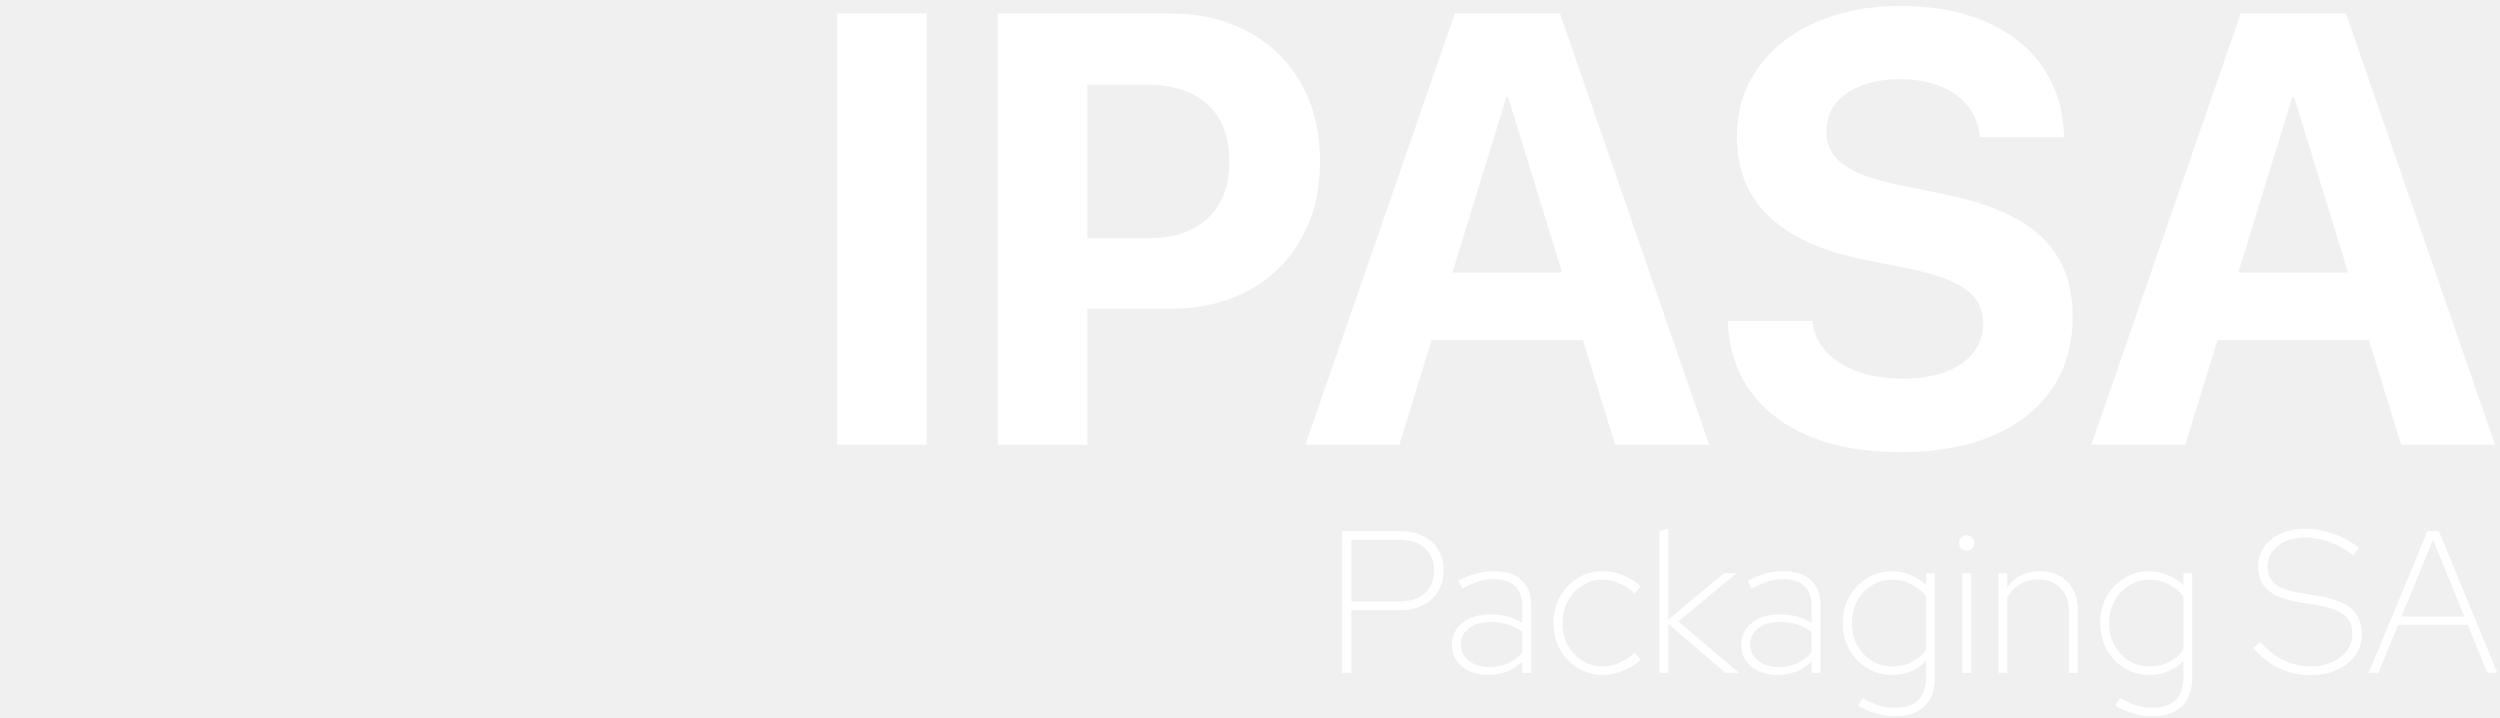
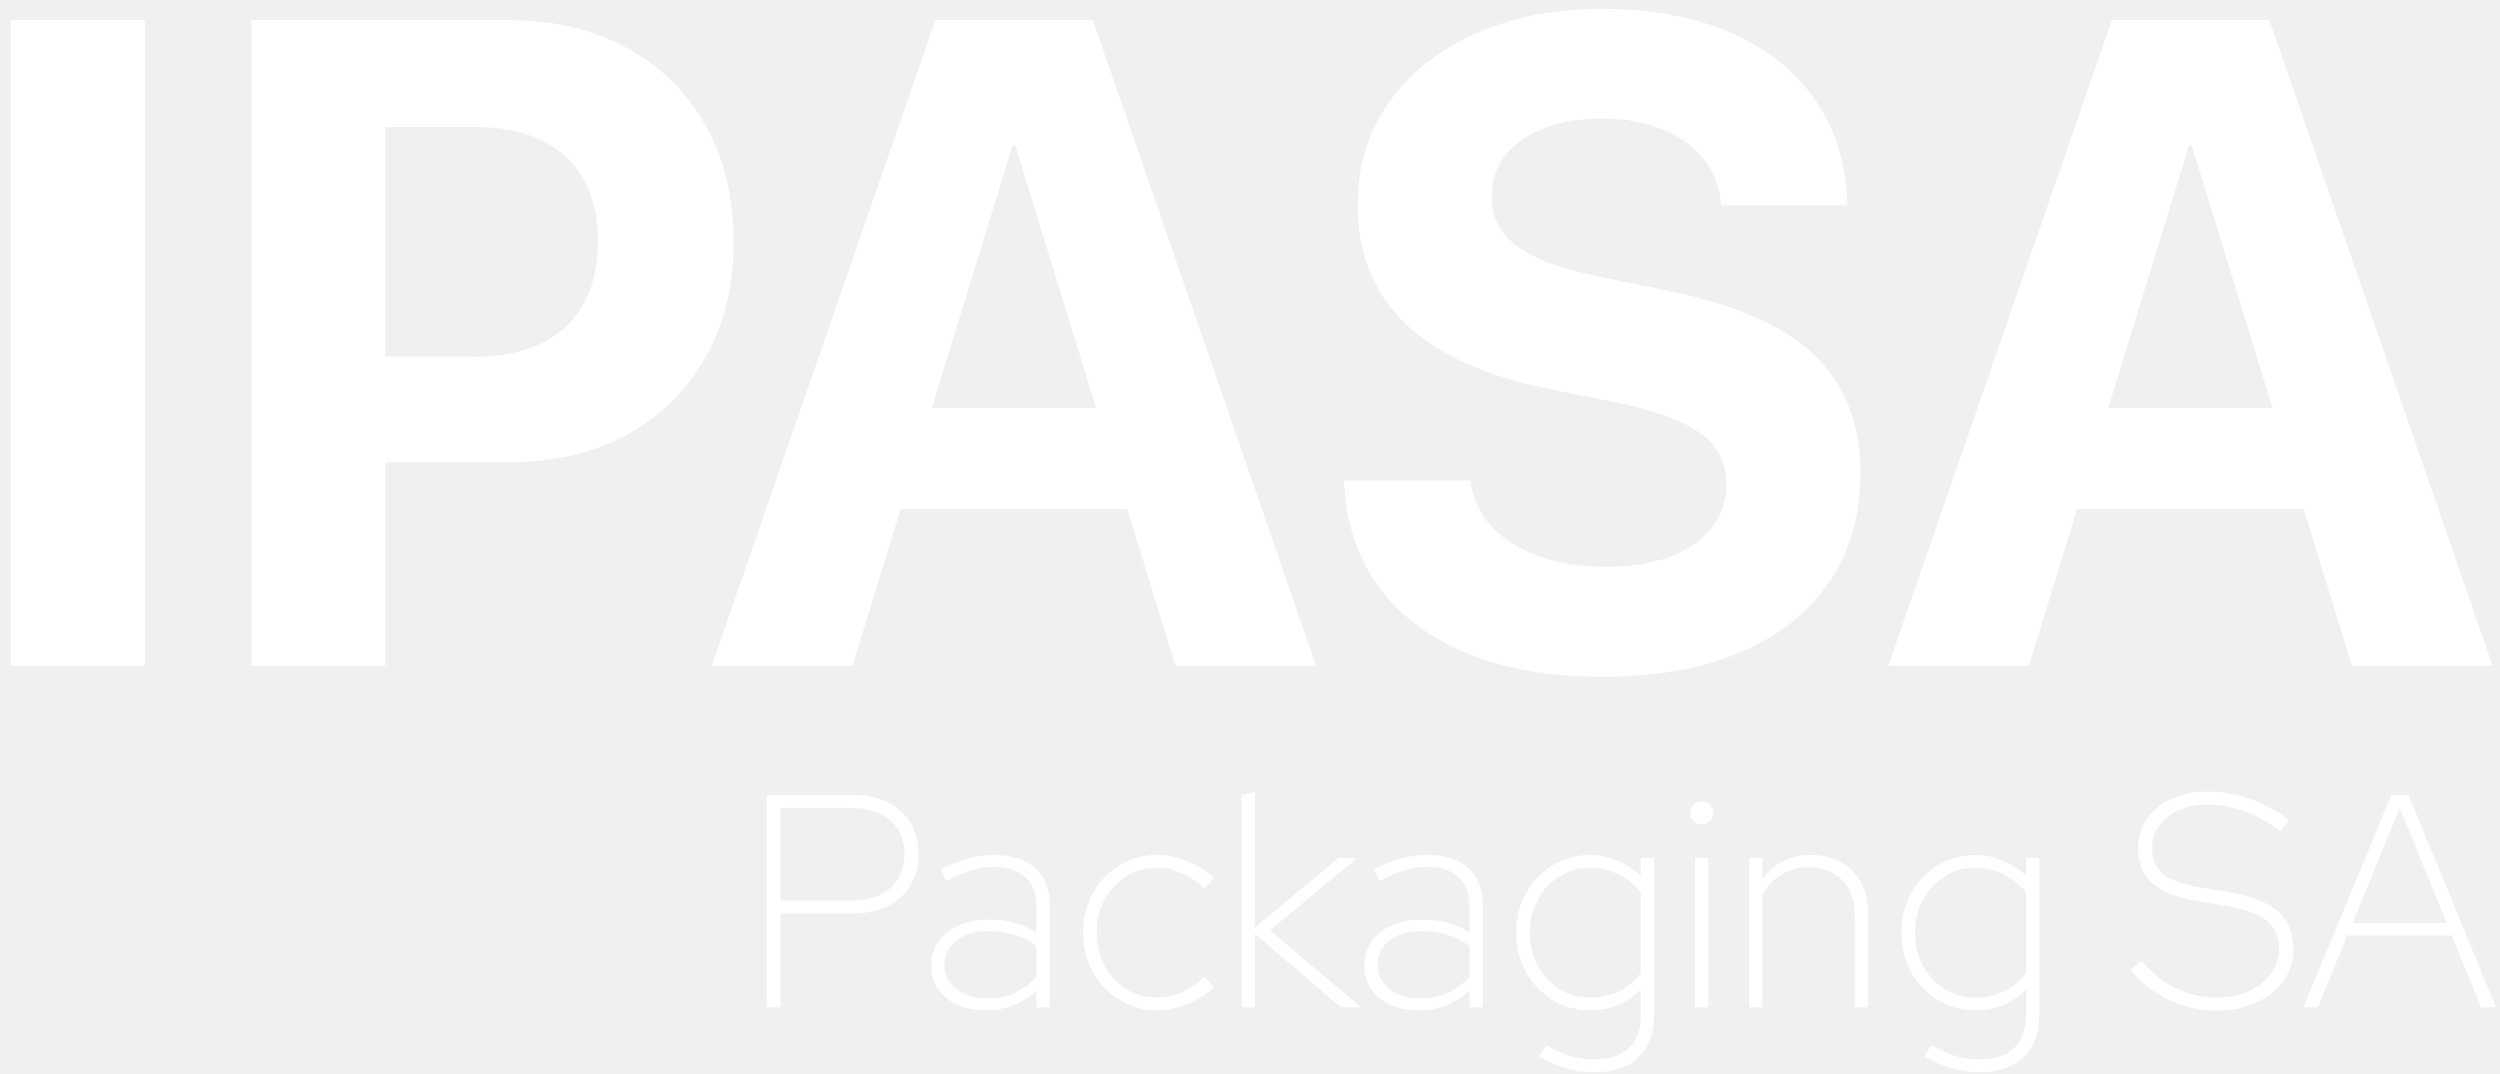
- <svg xmlns="http://www.w3.org/2000/svg" width="244" height="70" viewBox="0 0 244 70" fill="none">
-   <g clip-path="url(#clip0_29_878)">
-     <path d="M81.711 43.4V1.313H90.446V43.4H81.711ZM101.784 30.129V23.246H112.024C114.53 23.246 116.478 22.604 117.866 21.321C119.274 20.018 119.978 18.171 119.978 15.779V15.721C119.978 13.329 119.274 11.492 117.866 10.208C116.478 8.925 114.53 8.283 112.024 8.283H101.784V1.313H114.164C117.095 1.313 119.66 1.915 121.858 3.121C124.056 4.307 125.763 5.979 126.977 8.138C128.212 10.296 128.828 12.814 128.828 15.692V15.75C128.828 18.647 128.212 21.175 126.977 23.333C125.763 25.492 124.056 27.164 121.858 28.35C119.66 29.536 117.095 30.129 114.164 30.129H101.784ZM97.388 43.4V1.313H106.123V43.4H97.388ZM127.411 43.4L141.989 1.313H149.683V9.479H147.022L136.58 43.4H127.411ZM135.25 33.192L137.39 26.6H156.856L158.996 33.192H135.25ZM157.637 43.4L147.195 9.479V1.313H152.257L166.806 43.4H157.637ZM185.462 44.129C182.165 44.129 179.282 43.643 176.814 42.671C174.365 41.679 172.436 40.27 171.029 38.442C169.621 36.594 168.83 34.378 168.657 31.792L168.628 31.325H176.872L176.929 31.646C177.122 32.735 177.604 33.678 178.376 34.475C179.166 35.253 180.188 35.865 181.441 36.312C182.695 36.74 184.112 36.954 185.694 36.954C187.313 36.954 188.702 36.74 189.859 36.312C191.035 35.865 191.941 35.243 192.577 34.446C193.233 33.629 193.561 32.686 193.561 31.617V31.587C193.561 30.168 193.002 29.06 191.883 28.262C190.784 27.446 188.933 26.765 186.33 26.221L181.933 25.346C177.826 24.51 174.731 23.1 172.648 21.117C170.566 19.133 169.525 16.557 169.525 13.387V13.358C169.525 10.792 170.21 8.556 171.578 6.65C172.947 4.725 174.828 3.238 177.219 2.188C179.61 1.118 182.348 0.583 185.433 0.583C188.653 0.583 191.43 1.089 193.764 2.1C196.116 3.111 197.948 4.54 199.259 6.388C200.57 8.235 201.293 10.383 201.428 12.833L201.457 13.387H193.214L193.185 13.037C193.031 11.929 192.616 10.986 191.941 10.208C191.266 9.411 190.37 8.799 189.251 8.371C188.152 7.943 186.879 7.729 185.433 7.729C183.948 7.729 182.666 7.953 181.586 8.4C180.507 8.828 179.677 9.421 179.099 10.179C178.54 10.938 178.26 11.822 178.26 12.833V12.863C178.26 14.185 178.819 15.254 179.937 16.071C181.056 16.887 182.811 17.539 185.202 18.025L189.627 18.929C192.539 19.512 194.93 20.32 196.8 21.35C198.671 22.381 200.05 23.683 200.937 25.258C201.843 26.814 202.296 28.69 202.296 30.887V30.917C202.296 33.62 201.621 35.962 200.271 37.946C198.941 39.91 197.012 41.436 194.486 42.525C191.98 43.594 188.971 44.129 185.462 44.129ZM204.118 43.4L218.696 1.313H226.39V9.479H223.729L213.287 43.4H204.118ZM211.957 33.192L214.097 26.6H233.563L235.703 33.192H211.957ZM234.344 43.4L223.902 9.479V1.313H228.964L243.513 43.4H234.344Z" fill="white" />
+ <svg xmlns="http://www.w3.org/2000/svg" width="163" height="70" viewBox="0 0 163 70" fill="none">
+   <g clip-path="url(#clip0_264_303)">
+     <g clip-path="url(#clip1_264_303)">
+       <path d="M0.711 43.4V1.313H9.446V43.4H0.711ZM20.784 30.129V23.246H31.023C33.53 23.246 35.478 22.604 36.866 21.321C38.274 20.018 38.978 18.171 38.978 15.779V15.721C38.978 13.329 38.274 11.492 36.866 10.208C35.478 8.925 33.53 8.283 31.023 8.283H20.784V1.313H33.164C36.095 1.313 38.66 1.915 40.858 3.121C43.056 4.307 44.763 5.979 45.977 8.138C47.212 10.296 47.828 12.814 47.828 15.692V15.75C47.828 18.647 47.212 21.175 45.977 23.333C44.763 25.492 43.056 27.164 40.858 28.35C38.66 29.536 36.095 30.129 33.164 30.129H20.784ZM16.388 43.4V1.313H25.123V43.4H16.388ZM46.411 43.4L60.989 1.313H68.683V9.479H66.022L55.58 43.4H46.411ZM54.25 33.192L56.39 26.6H75.856L77.996 33.192H54.25ZM76.637 43.4L66.195 9.479V1.313H71.257L85.806 43.4H76.637ZM104.462 44.129C101.165 44.129 98.282 43.643 95.814 42.671C93.365 41.679 91.436 40.27 90.029 38.442C88.621 36.594 87.831 34.378 87.657 31.792L87.628 31.325H95.872L95.929 31.646C96.122 32.735 96.604 33.678 97.376 34.475C98.166 35.253 99.188 35.865 100.441 36.312C101.695 36.74 103.112 36.954 104.694 36.954C106.313 36.954 107.702 36.74 108.859 36.312C110.035 35.865 110.941 35.243 111.577 34.446C112.233 33.629 112.561 32.686 112.561 31.617V31.587C112.561 30.168 112.002 29.06 110.883 28.262C109.784 27.446 107.933 26.765 105.33 26.221L100.933 25.346C96.826 24.51 93.731 23.1 91.648 21.117C89.566 19.133 88.525 16.557 88.525 13.387V13.358C88.525 10.792 89.21 8.556 90.579 6.65C91.947 4.725 93.828 3.238 96.219 2.188C98.61 1.118 101.348 0.583 104.433 0.583C107.653 0.583 110.43 1.089 112.764 2.1C115.116 3.111 116.948 4.54 118.259 6.388C119.57 8.235 120.293 10.383 120.428 12.833L120.457 13.387H112.214L112.185 13.037C112.031 11.929 111.616 10.986 110.941 10.208C110.266 9.411 109.37 8.799 108.251 8.371C107.152 7.943 105.879 7.729 104.433 7.729C102.948 7.729 101.666 7.953 100.586 8.4C99.507 8.828 98.677 9.421 98.099 10.179C97.54 10.938 97.26 11.822 97.26 12.833V12.863C97.26 14.185 97.819 15.254 98.937 16.071C100.056 16.887 101.811 17.539 104.202 18.025L108.627 18.929C111.539 19.512 113.93 20.32 115.8 21.35C117.671 22.381 119.05 23.683 119.937 25.258C120.843 26.814 121.296 28.69 121.296 30.887V30.917C121.296 33.62 120.621 35.962 119.271 37.946C117.941 39.91 116.012 41.436 113.486 42.525C110.98 43.594 107.971 44.129 104.462 44.129ZM123.118 43.4L137.696 1.313H145.39V9.479H142.729L132.287 43.4H123.118ZM130.957 33.192L133.097 26.6H152.563L154.703 33.192H130.957ZM153.344 43.4L142.902 9.479V1.313H147.964L162.513 43.4H153.344Z" fill="white" />
+     </g>
+     <path d="M49.985 65.673V51.828H55.537C56.439 51.828 57.217 51.986 57.871 52.303C58.525 52.619 59.022 53.067 59.362 53.648C59.715 54.214 59.892 54.887 59.892 55.665C59.892 56.443 59.715 57.129 59.362 57.722C59.022 58.302 58.525 58.757 57.871 59.087C57.217 59.403 56.439 59.562 55.537 59.562H50.887V65.673H49.985ZM50.887 58.711H55.498C56.622 58.711 57.479 58.434 58.068 57.88C58.669 57.326 58.97 56.588 58.97 55.665C58.97 54.768 58.669 54.05 58.068 53.509C57.479 52.955 56.622 52.678 55.498 52.678H50.887V58.711ZM64.281 65.871C63.574 65.871 62.953 65.752 62.417 65.515C61.881 65.265 61.462 64.922 61.161 64.487C60.861 64.038 60.71 63.524 60.71 62.944C60.71 62.047 61.057 61.328 61.75 60.788C62.443 60.234 63.365 59.957 64.516 59.957C65.667 59.957 66.687 60.241 67.576 60.808V59.186C67.576 58.289 67.335 57.623 66.851 57.188C66.367 56.74 65.674 56.516 64.771 56.516C64.326 56.516 63.862 56.588 63.378 56.733C62.894 56.878 62.338 57.115 61.711 57.445L61.338 56.674C61.953 56.357 62.541 56.127 63.103 55.981C63.666 55.823 64.228 55.744 64.791 55.744C65.955 55.744 66.851 56.028 67.478 56.595C68.119 57.148 68.44 57.959 68.44 59.027V65.673H67.576V64.585C67.132 64.994 66.635 65.311 66.085 65.535C65.536 65.759 64.935 65.871 64.281 65.871ZM61.573 62.924C61.573 63.557 61.835 64.078 62.358 64.487C62.881 64.895 63.542 65.1 64.34 65.1C65.033 65.1 65.641 64.981 66.164 64.744C66.687 64.493 67.158 64.144 67.576 63.695V61.678C67.145 61.348 66.674 61.104 66.164 60.946C65.654 60.788 65.072 60.709 64.418 60.709C63.568 60.709 62.881 60.913 62.358 61.322C61.835 61.731 61.573 62.265 61.573 62.924ZM75.427 65.871C74.537 65.871 73.727 65.647 72.994 65.199C72.261 64.75 71.679 64.144 71.248 63.379C70.829 62.614 70.62 61.757 70.62 60.808C70.62 59.858 70.829 59.001 71.248 58.236C71.679 57.471 72.261 56.865 72.994 56.417C73.727 55.968 74.537 55.744 75.427 55.744C76.081 55.744 76.734 55.876 77.388 56.14C78.055 56.403 78.637 56.766 79.134 57.227L78.545 57.94C78.127 57.518 77.643 57.188 77.094 56.951C76.558 56.7 76.001 56.575 75.427 56.575C74.694 56.575 74.027 56.766 73.425 57.148C72.836 57.518 72.366 58.025 72.013 58.671C71.673 59.304 71.503 60.016 71.503 60.808C71.503 61.599 71.673 62.317 72.013 62.964C72.366 63.596 72.836 64.104 73.425 64.487C74.027 64.856 74.694 65.04 75.427 65.04C76.001 65.04 76.558 64.915 77.094 64.665C77.643 64.414 78.127 64.084 78.545 63.676L79.134 64.388C78.637 64.849 78.055 65.212 77.388 65.475C76.734 65.739 76.081 65.871 75.427 65.871ZM80.956 65.673V51.828L81.821 51.61V60.471L87.274 55.942H88.491L82.802 60.649L88.725 65.673H87.412L81.821 60.887V65.673H80.956ZM92.52 65.871C91.814 65.871 91.193 65.752 90.656 65.515C90.12 65.265 89.702 64.922 89.401 64.487C89.099 64.038 88.949 63.524 88.949 62.944C88.949 62.047 89.296 61.328 89.99 60.788C90.683 60.234 91.604 59.957 92.755 59.957C93.906 59.957 94.927 60.241 95.816 60.808V59.186C95.816 58.289 95.573 57.623 95.091 57.188C94.606 56.74 93.913 56.516 93.011 56.516C92.566 56.516 92.102 56.588 91.618 56.733C91.133 56.878 90.578 57.115 89.95 57.445L89.578 56.674C90.192 56.357 90.781 56.127 91.343 55.981C91.906 55.823 92.468 55.744 93.031 55.744C94.194 55.744 95.091 56.028 95.717 56.595C96.358 57.148 96.678 57.959 96.678 59.027V65.673H95.816V64.585C95.371 64.994 94.874 65.311 94.324 65.535C93.775 65.759 93.173 65.871 92.52 65.871ZM89.812 62.924C89.812 63.557 90.074 64.078 90.597 64.487C91.121 64.895 91.781 65.1 92.579 65.1C93.271 65.1 93.88 64.981 94.404 64.744C94.927 64.493 95.397 64.144 95.816 63.695V61.678C95.385 61.348 94.913 61.104 94.404 60.946C93.894 60.788 93.311 60.709 92.657 60.709C91.808 60.709 91.121 60.913 90.597 61.322C90.074 61.731 89.812 62.265 89.812 62.924ZM103.96 69.906C103.319 69.906 102.685 69.814 102.056 69.629C101.43 69.445 100.853 69.187 100.331 68.858L100.821 68.146C101.396 68.475 101.92 68.713 102.391 68.858C102.875 69.003 103.378 69.075 103.902 69.075C104.909 69.075 105.674 68.831 106.196 68.344C106.72 67.856 106.981 67.13 106.981 66.168V64.506C106.104 65.416 104.999 65.871 103.666 65.871C102.777 65.871 101.966 65.647 101.233 65.199C100.501 64.75 99.918 64.144 99.488 63.379C99.069 62.614 98.859 61.757 98.859 60.808C98.859 59.858 99.069 59.001 99.488 58.236C99.918 57.471 100.501 56.865 101.233 56.417C101.966 55.968 102.777 55.744 103.666 55.744C104.28 55.744 104.875 55.869 105.451 56.12C106.026 56.357 106.536 56.68 106.981 57.089V55.942H107.844V66.128C107.844 67.368 107.505 68.304 106.825 68.937C106.158 69.583 105.203 69.906 103.96 69.906ZM103.666 65.04C104.385 65.04 105.033 64.895 105.608 64.605C106.196 64.302 106.654 63.906 106.981 63.418V58.197C106.641 57.735 106.176 57.353 105.588 57.05C104.999 56.733 104.359 56.575 103.666 56.575C102.933 56.575 102.266 56.766 101.664 57.148C101.076 57.518 100.605 58.025 100.253 58.671C99.912 59.304 99.742 60.016 99.742 60.808C99.742 61.599 99.912 62.317 100.253 62.964C100.605 63.596 101.076 64.104 101.664 64.487C102.266 64.856 102.933 65.04 103.666 65.04ZM110.518 65.673V55.942H111.381V65.673H110.518ZM110.951 53.746C110.741 53.746 110.564 53.674 110.42 53.529C110.276 53.384 110.204 53.206 110.204 52.995C110.204 52.784 110.276 52.606 110.42 52.461C110.564 52.316 110.741 52.243 110.951 52.243C111.173 52.243 111.349 52.316 111.479 52.461C111.623 52.606 111.695 52.784 111.695 52.995C111.695 53.206 111.623 53.384 111.479 53.529C111.349 53.674 111.173 53.746 110.951 53.746ZM114.043 65.673V55.942H114.906V57.307C115.691 56.265 116.758 55.744 118.105 55.744C118.836 55.744 119.478 55.902 120.027 56.219C120.589 56.522 121.02 56.957 121.322 57.524C121.636 58.078 121.793 58.724 121.793 59.463V65.673H120.93V59.7C120.93 58.724 120.661 57.959 120.125 57.406C119.589 56.839 118.85 56.555 117.909 56.555C117.254 56.555 116.666 56.713 116.143 57.03C115.619 57.333 115.207 57.775 114.906 58.355V65.673H114.043ZM129.077 69.906C128.435 69.906 127.802 69.814 127.174 69.629C126.545 69.445 125.971 69.187 125.448 68.858L125.938 68.146C126.513 68.475 127.036 68.713 127.508 68.858C127.991 69.003 128.495 69.075 129.018 69.075C130.025 69.075 130.789 68.831 131.313 68.344C131.836 67.856 132.098 67.13 132.098 66.168V64.506C131.222 65.416 130.116 65.871 128.783 65.871C127.893 65.871 127.082 65.647 126.349 65.199C125.617 64.75 125.036 64.144 124.603 63.379C124.185 62.614 123.977 61.757 123.977 60.808C123.977 59.858 124.185 59.001 124.603 58.236C125.036 57.471 125.617 56.865 126.349 56.417C127.082 55.968 127.893 55.744 128.783 55.744C129.398 55.744 129.992 55.869 130.567 56.12C131.143 56.357 131.654 56.68 132.098 57.089V55.942H132.961V66.128C132.961 67.368 132.621 68.304 131.94 68.937C131.274 69.583 130.319 69.906 129.077 69.906ZM128.783 65.04C129.502 65.04 130.149 64.895 130.725 64.605C131.313 64.302 131.77 63.906 132.098 63.418V58.197C131.758 57.735 131.294 57.353 130.705 57.05C130.116 56.733 129.476 56.575 128.783 56.575C128.05 56.575 127.382 56.766 126.781 57.148C126.193 57.518 125.722 58.025 125.368 58.671C125.028 59.304 124.859 60.016 124.859 60.808C124.859 61.599 125.028 62.317 125.368 62.964C125.722 63.596 126.193 64.104 126.781 64.487C127.382 64.856 128.05 65.04 128.783 65.04ZM144.516 65.891C143.417 65.891 142.39 65.667 141.435 65.218C140.48 64.757 139.644 64.098 138.925 63.24L139.631 62.647C140.284 63.425 141.024 64.019 141.847 64.427C142.684 64.836 143.575 65.04 144.516 65.04C145.301 65.04 146.001 64.902 146.616 64.625C147.23 64.348 147.713 63.972 148.067 63.498C148.42 63.01 148.596 62.462 148.596 61.856C148.596 61.052 148.321 60.438 147.773 60.016C147.236 59.581 146.327 59.258 145.046 59.047L143.379 58.77C142.005 58.546 140.998 58.157 140.356 57.603C139.716 57.05 139.395 56.291 139.395 55.329C139.395 54.59 139.585 53.944 139.964 53.39C140.356 52.837 140.9 52.401 141.593 52.085C142.286 51.769 143.077 51.61 143.967 51.61C144.868 51.61 145.771 51.769 146.674 52.085C147.577 52.388 148.433 52.843 149.244 53.45L148.694 54.201C147.151 53.041 145.575 52.461 143.967 52.461C143.261 52.461 142.632 52.579 142.084 52.817C141.533 53.054 141.103 53.39 140.788 53.825C140.474 54.248 140.318 54.735 140.318 55.289C140.318 56.014 140.56 56.581 141.043 56.99C141.527 57.386 142.338 57.676 143.477 57.861L145.144 58.137C146.7 58.388 147.819 58.81 148.498 59.403C149.178 59.983 149.518 60.821 149.518 61.915C149.518 62.68 149.302 63.366 148.872 63.972C148.439 64.566 147.845 65.034 147.086 65.377C146.34 65.719 145.483 65.891 144.516 65.891ZM150.187 65.673L155.916 51.828H157.033L162.742 65.673H161.761L159.858 60.986H153.051L151.128 65.673H150.187ZM153.384 60.175H159.525L156.465 52.678L153.384 60.175Z" fill="white" />
  </g>
-   <path d="M130.985 65.673V51.828H136.537C137.439 51.828 138.217 51.986 138.871 52.303C139.525 52.619 140.022 53.067 140.362 53.648C140.715 54.214 140.892 54.887 140.892 55.665C140.892 56.443 140.715 57.129 140.362 57.722C140.022 58.302 139.525 58.757 138.871 59.087C138.217 59.403 137.439 59.562 136.537 59.562H131.887V65.673H130.985ZM131.887 58.711H136.498C137.622 58.711 138.479 58.434 139.068 57.88C139.669 57.326 139.97 56.588 139.97 55.665C139.97 54.768 139.669 54.05 139.068 53.509C138.479 52.955 137.622 52.678 136.498 52.678H131.887V58.711ZM145.281 65.871C144.574 65.871 143.953 65.752 143.417 65.515C142.881 65.265 142.462 64.922 142.161 64.487C141.86 64.038 141.71 63.524 141.71 62.944C141.71 62.047 142.057 61.328 142.75 60.788C143.443 60.234 144.365 59.957 145.516 59.957C146.667 59.957 147.687 60.241 148.576 60.808V59.186C148.576 58.289 148.334 57.623 147.851 57.188C147.367 56.74 146.674 56.516 145.771 56.516C145.326 56.516 144.862 56.588 144.378 56.733C143.894 56.878 143.338 57.115 142.711 57.445L142.338 56.674C142.953 56.357 143.541 56.127 144.104 55.981C144.666 55.823 145.228 55.744 145.791 55.744C146.955 55.744 147.851 56.028 148.478 56.595C149.119 57.148 149.44 57.959 149.44 59.027V65.673H148.576V64.585C148.132 64.994 147.635 65.311 147.085 65.535C146.536 65.759 145.935 65.871 145.281 65.871ZM142.573 62.924C142.573 63.557 142.835 64.078 143.358 64.487C143.881 64.895 144.542 65.1 145.339 65.1C146.033 65.1 146.641 64.981 147.164 64.744C147.687 64.493 148.158 64.144 148.576 63.695V61.678C148.145 61.348 147.674 61.104 147.164 60.946C146.654 60.788 146.072 60.709 145.418 60.709C144.568 60.709 143.881 60.913 143.358 61.322C142.835 61.731 142.573 62.265 142.573 62.924ZM156.426 65.871C155.538 65.871 154.727 65.647 153.994 65.199C153.261 64.75 152.679 64.144 152.248 63.379C151.829 62.614 151.62 61.757 151.62 60.808C151.62 59.858 151.829 59.001 152.248 58.236C152.679 57.471 153.261 56.865 153.994 56.417C154.727 55.968 155.538 55.744 156.426 55.744C157.081 55.744 157.734 55.876 158.388 56.14C159.055 56.403 159.637 56.766 160.134 57.227L159.545 57.94C159.127 57.518 158.643 57.188 158.094 56.951C157.558 56.7 157.001 56.575 156.426 56.575C155.694 56.575 155.027 56.766 154.425 57.148C153.836 57.518 153.366 58.025 153.013 58.671C152.673 59.304 152.503 60.016 152.503 60.808C152.503 61.599 152.673 62.317 153.013 62.964C153.366 63.596 153.836 64.104 154.425 64.487C155.027 64.856 155.694 65.04 156.426 65.04C157.001 65.04 157.558 64.915 158.094 64.665C158.643 64.414 159.127 64.084 159.545 63.676L160.134 64.388C159.637 64.849 159.055 65.212 158.388 65.475C157.734 65.739 157.081 65.871 156.426 65.871ZM161.956 65.673V51.828L162.821 51.61V60.471L168.274 55.942H169.491L163.802 60.649L169.725 65.673H168.412L162.821 60.887V65.673H161.956ZM173.52 65.871C172.814 65.871 172.193 65.752 171.657 65.515C171.12 65.265 170.702 64.922 170.401 64.487C170.099 64.038 169.949 63.524 169.949 62.944C169.949 62.047 170.296 61.328 170.99 60.788C171.683 60.234 172.604 59.957 173.755 59.957C174.906 59.957 175.927 60.241 176.815 60.808V59.186C176.815 58.289 176.573 57.623 176.091 57.188C175.606 56.74 174.913 56.516 174.011 56.516C173.566 56.516 173.102 56.588 172.618 56.733C172.133 56.878 171.578 57.115 170.95 57.445L170.578 56.674C171.192 56.357 171.781 56.127 172.343 55.981C172.906 55.823 173.468 55.744 174.031 55.744C175.194 55.744 176.091 56.028 176.717 56.595C177.358 57.148 177.678 57.959 177.678 59.027V65.673H176.815V64.585C176.371 64.994 175.874 65.311 175.324 65.535C174.776 65.759 174.173 65.871 173.52 65.871ZM170.812 62.924C170.812 63.557 171.074 64.078 171.597 64.487C172.121 64.895 172.782 65.1 173.578 65.1C174.271 65.1 174.88 64.981 175.404 64.744C175.927 64.493 176.397 64.144 176.815 63.695V61.678C176.385 61.348 175.913 61.104 175.404 60.946C174.894 60.788 174.311 60.709 173.657 60.709C172.808 60.709 172.121 60.913 171.597 61.322C171.074 61.731 170.812 62.265 170.812 62.924ZM184.96 69.906C184.319 69.906 183.685 69.814 183.056 69.629C182.43 69.445 181.853 69.187 181.331 68.858L181.821 68.146C182.396 68.475 182.92 68.713 183.391 68.858C183.875 69.003 184.378 69.075 184.902 69.075C185.909 69.075 186.674 68.831 187.196 68.344C187.72 67.856 187.981 67.13 187.981 66.168V64.506C187.104 65.416 185.999 65.871 184.666 65.871C183.777 65.871 182.966 65.647 182.233 65.199C181.501 64.75 180.918 64.144 180.488 63.379C180.069 62.614 179.859 61.757 179.859 60.808C179.859 59.858 180.069 59.001 180.488 58.236C180.918 57.471 181.501 56.865 182.233 56.417C182.966 55.968 183.777 55.744 184.666 55.744C185.28 55.744 185.875 55.869 186.451 56.12C187.026 56.357 187.536 56.68 187.981 57.089V55.942H188.844V66.128C188.844 67.368 188.505 68.304 187.825 68.937C187.158 69.583 186.203 69.906 184.96 69.906ZM184.666 65.04C185.385 65.04 186.033 64.895 186.608 64.605C187.196 64.302 187.654 63.906 187.981 63.418V58.197C187.641 57.735 187.176 57.353 186.588 57.05C185.999 56.733 185.359 56.575 184.666 56.575C183.933 56.575 183.266 56.766 182.664 57.148C182.076 57.518 181.605 58.025 181.253 58.671C180.912 59.304 180.742 60.016 180.742 60.808C180.742 61.599 180.912 62.317 181.253 62.964C181.605 63.596 182.076 64.104 182.664 64.487C183.266 64.856 183.933 65.04 184.666 65.04ZM191.518 65.673V55.942H192.381V65.673H191.518ZM191.951 53.746C191.741 53.746 191.564 53.674 191.42 53.529C191.276 53.384 191.204 53.206 191.204 52.995C191.204 52.784 191.276 52.606 191.42 52.461C191.564 52.316 191.741 52.243 191.951 52.243C192.173 52.243 192.349 52.316 192.479 52.461C192.623 52.606 192.695 52.784 192.695 52.995C192.695 53.206 192.623 53.384 192.479 53.529C192.349 53.674 192.173 53.746 191.951 53.746ZM195.043 65.673V55.942H195.906V57.307C196.691 56.265 197.758 55.744 199.105 55.744C199.836 55.744 200.478 55.902 201.027 56.219C201.589 56.522 202.02 56.957 202.322 57.524C202.636 58.078 202.793 58.724 202.793 59.463V65.673H201.93V59.7C201.93 58.724 201.661 57.959 201.125 57.406C200.589 56.839 199.85 56.555 198.909 56.555C198.254 56.555 197.666 56.713 197.143 57.03C196.619 57.333 196.207 57.775 195.906 58.355V65.673H195.043ZM210.077 69.906C209.435 69.906 208.802 69.814 208.174 69.629C207.545 69.445 206.971 69.187 206.448 68.858L206.938 68.146C207.513 68.475 208.036 68.713 208.508 68.858C208.991 69.003 209.495 69.075 210.018 69.075C211.025 69.075 211.789 68.831 212.313 68.344C212.836 67.856 213.098 67.13 213.098 66.168V64.506C212.222 65.416 211.116 65.871 209.783 65.871C208.893 65.871 208.082 65.647 207.349 65.199C206.617 64.75 206.036 64.144 205.603 63.379C205.185 62.614 204.977 61.757 204.977 60.808C204.977 59.858 205.185 59.001 205.603 58.236C206.036 57.471 206.617 56.865 207.349 56.417C208.082 55.968 208.893 55.744 209.783 55.744C210.398 55.744 210.992 55.869 211.567 56.12C212.143 56.357 212.654 56.68 213.098 57.089V55.942H213.961V66.128C213.961 67.368 213.621 68.304 212.94 68.937C212.274 69.583 211.319 69.906 210.077 69.906ZM209.783 65.04C210.502 65.04 211.149 64.895 211.725 64.605C212.313 64.302 212.77 63.906 213.098 63.418V58.197C212.758 57.735 212.294 57.353 211.705 57.05C211.116 56.733 210.476 56.575 209.783 56.575C209.05 56.575 208.382 56.766 207.781 57.148C207.193 57.518 206.722 58.025 206.368 58.671C206.028 59.304 205.859 60.016 205.859 60.808C205.859 61.599 206.028 62.317 206.368 62.964C206.722 63.596 207.193 64.104 207.781 64.487C208.382 64.856 209.05 65.04 209.783 65.04ZM225.516 65.891C224.417 65.891 223.39 65.667 222.435 65.218C221.48 64.757 220.644 64.098 219.925 63.24L220.631 62.647C221.284 63.425 222.024 64.019 222.847 64.427C223.684 64.836 224.575 65.04 225.516 65.04C226.301 65.04 227.001 64.902 227.616 64.625C228.23 64.348 228.713 63.972 229.067 63.498C229.42 63.01 229.596 62.462 229.596 61.856C229.596 61.052 229.321 60.438 228.773 60.016C228.236 59.581 227.327 59.258 226.046 59.047L224.379 58.77C223.005 58.546 221.998 58.157 221.356 57.603C220.716 57.05 220.395 56.291 220.395 55.329C220.395 54.59 220.585 53.944 220.964 53.39C221.356 52.837 221.9 52.401 222.593 52.085C223.286 51.769 224.077 51.61 224.967 51.61C225.868 51.61 226.771 51.769 227.674 52.085C228.577 52.388 229.433 52.843 230.244 53.45L229.694 54.201C228.151 53.041 226.575 52.461 224.967 52.461C224.261 52.461 223.632 52.579 223.084 52.817C222.533 53.054 222.103 53.39 221.788 53.825C221.474 54.248 221.318 54.735 221.318 55.289C221.318 56.014 221.56 56.581 222.043 56.99C222.527 57.386 223.338 57.676 224.477 57.861L226.144 58.137C227.7 58.388 228.819 58.81 229.498 59.403C230.178 59.983 230.518 60.821 230.518 61.915C230.518 62.68 230.302 63.366 229.872 63.972C229.439 64.566 228.845 65.034 228.086 65.377C227.34 65.719 226.483 65.891 225.516 65.891ZM231.187 65.673L236.916 51.828H238.033L243.742 65.673H242.761L240.858 60.986H234.051L232.128 65.673H231.187ZM234.384 60.175H240.525L237.464 52.678L234.384 60.175Z" fill="white" />
  <defs>
-     <clipPath id="clip0_29_878">
-       <rect width="162.438" height="43.867" fill="white" transform="translate(81.4507 0.466675)" />
+     <clipPath id="clip0_264_303">
+       <rect width="163" height="70" fill="white" />
+     </clipPath>
+     <clipPath id="clip1_264_303">
+       <rect width="162.438" height="43.867" fill="white" transform="translate(0.450684 0.466675)" />
    </clipPath>
  </defs>
</svg>
